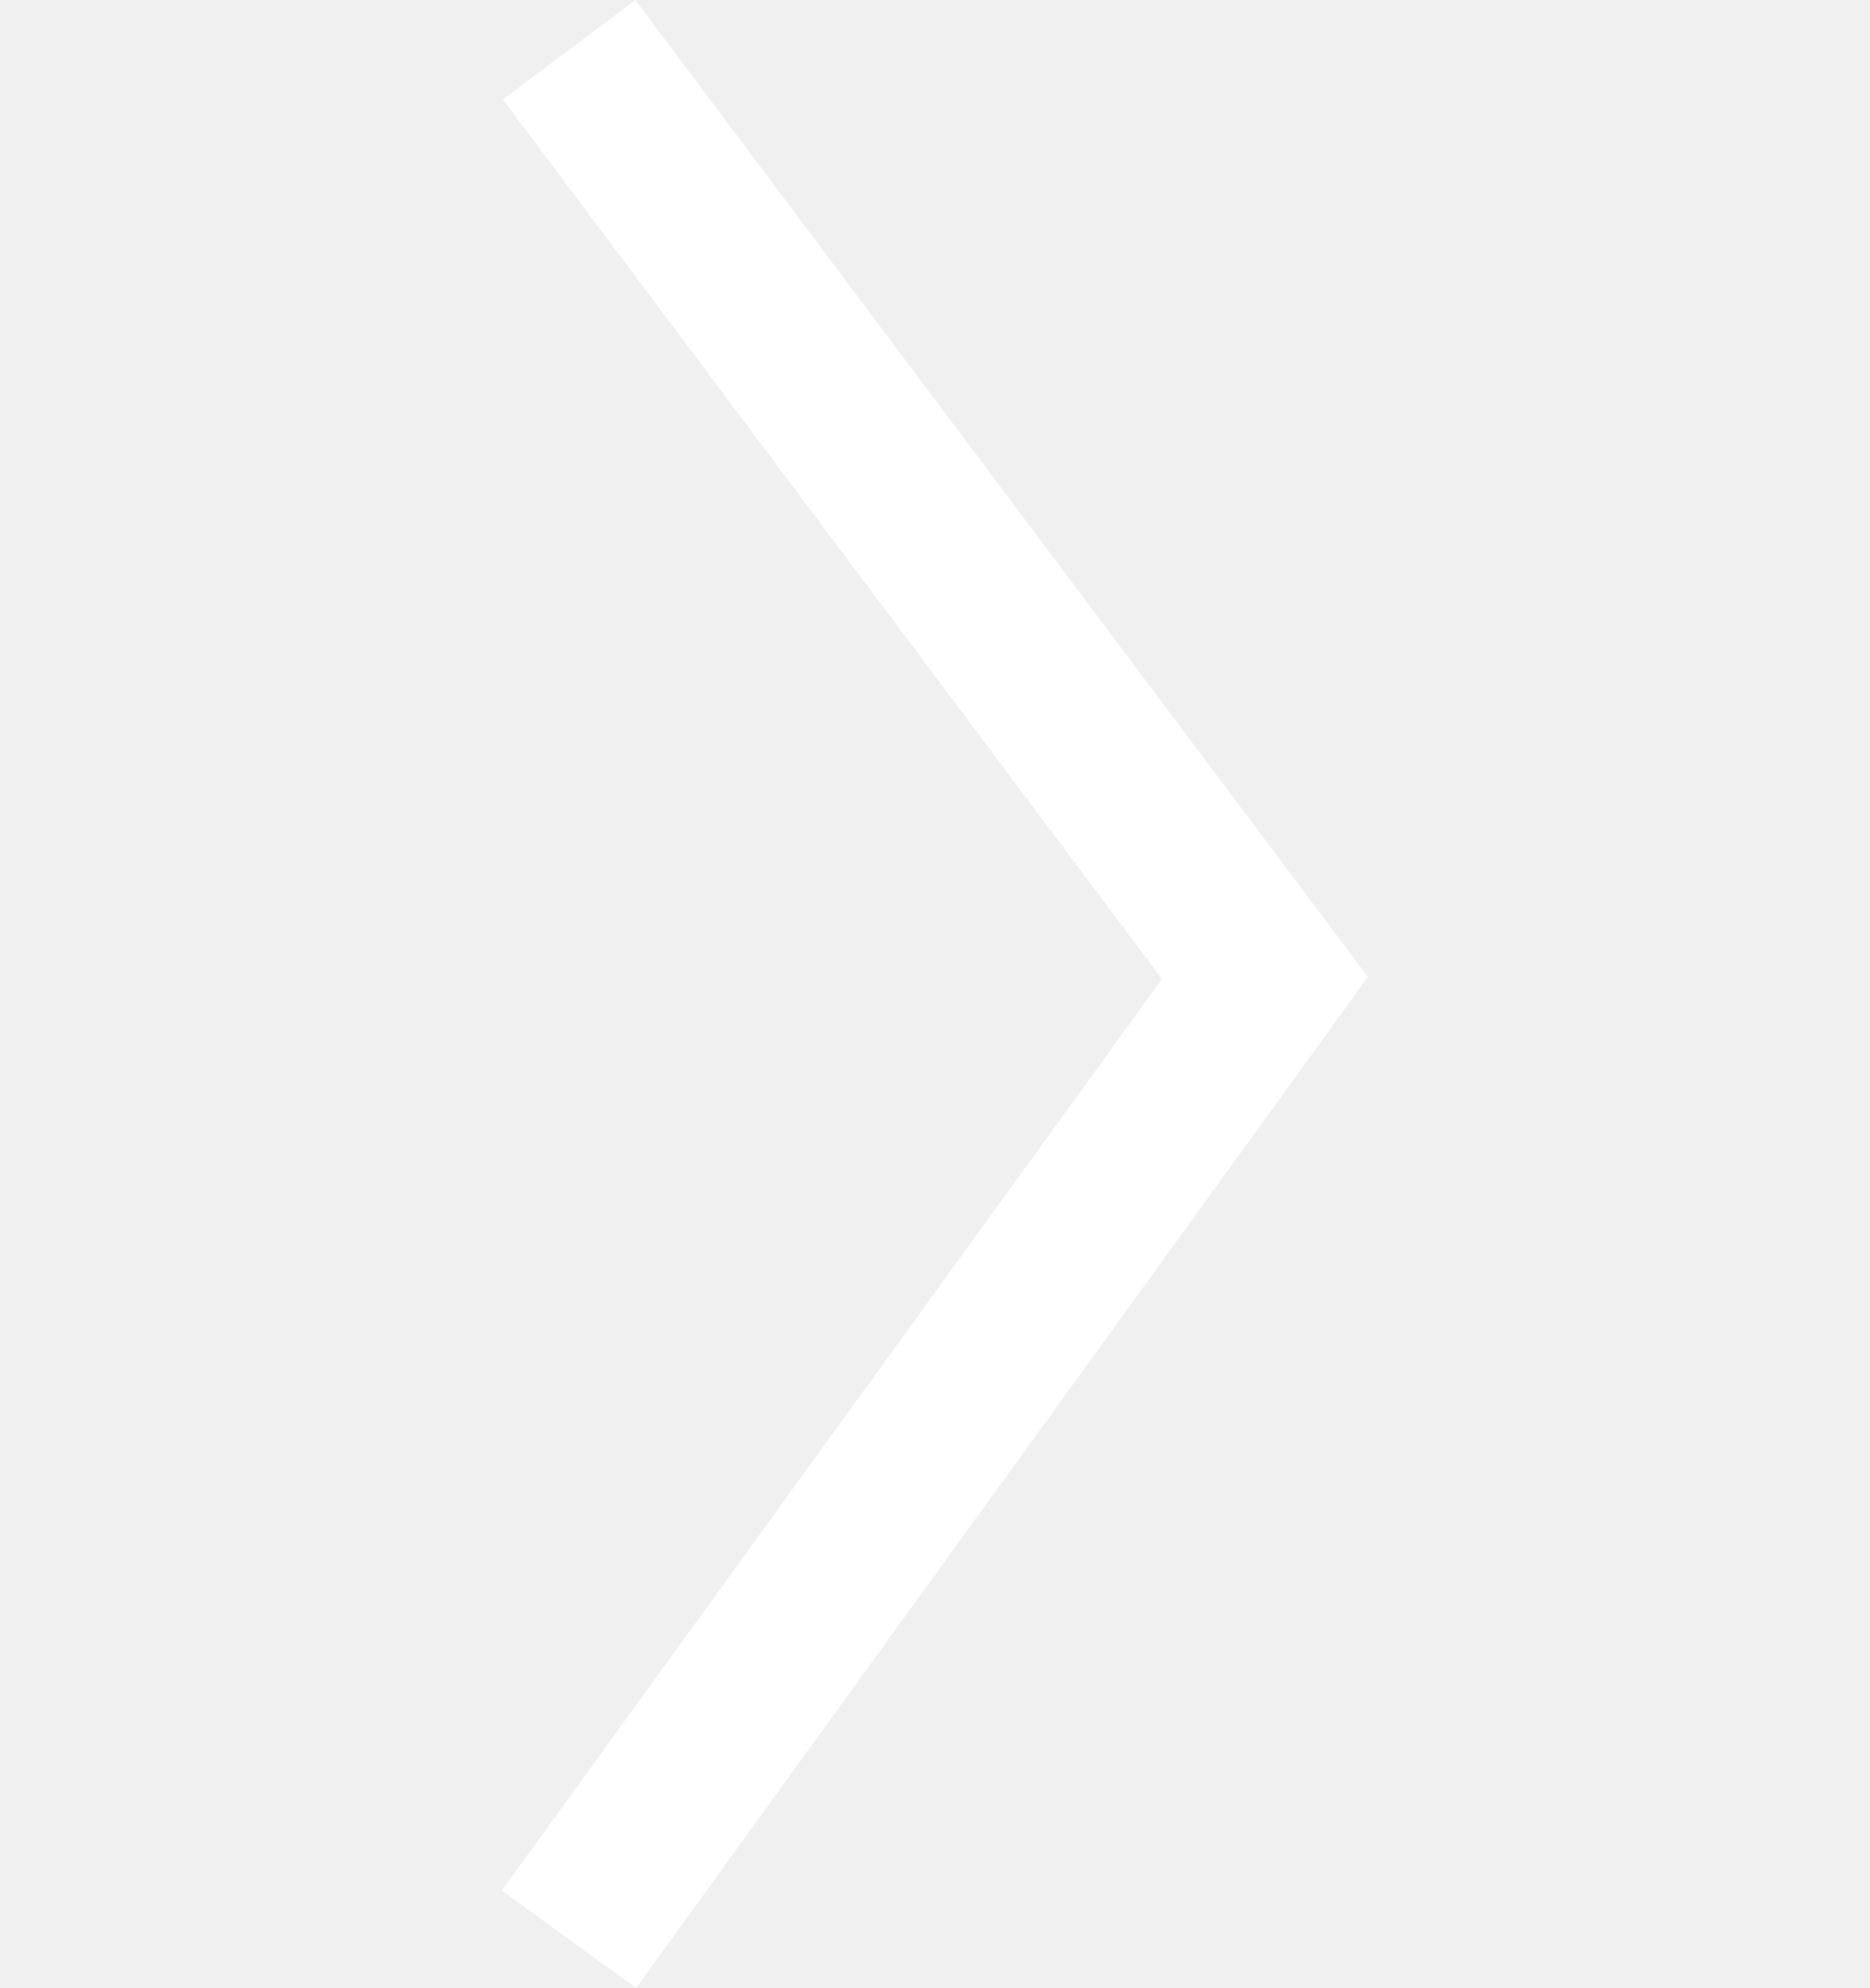
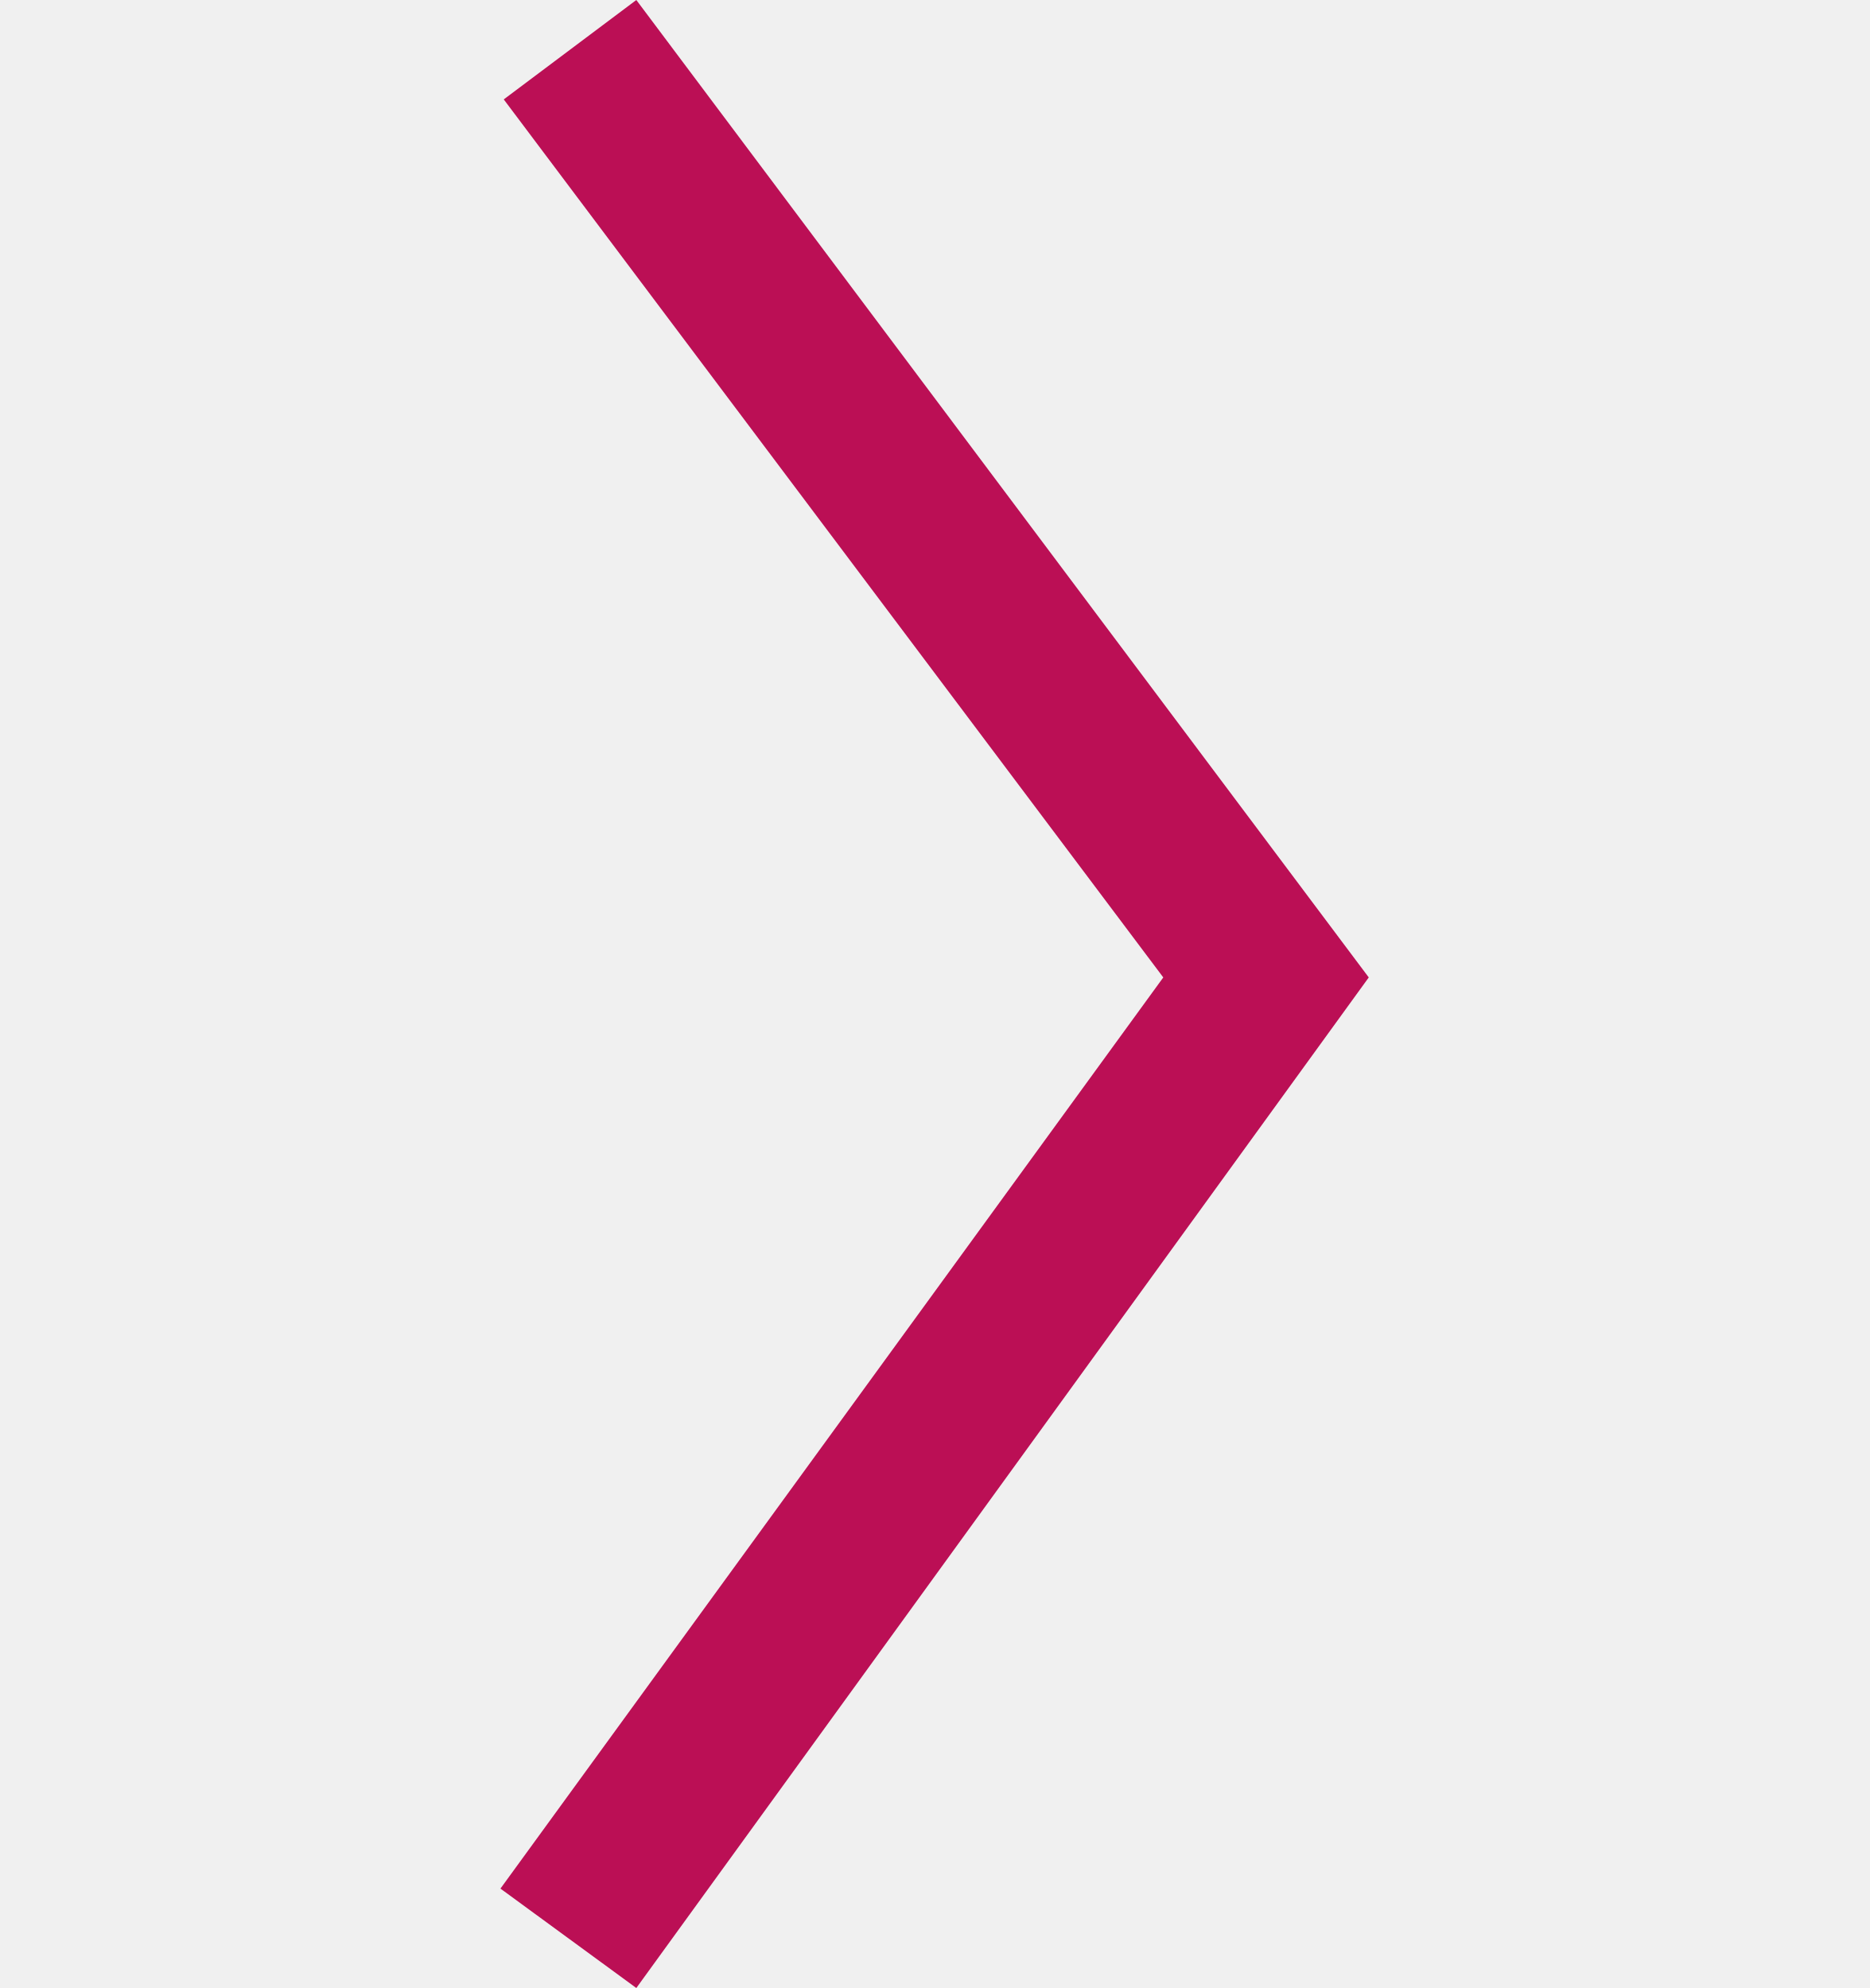
- <svg xmlns="http://www.w3.org/2000/svg" id="Signup" viewBox="0 0 56.41 59.97">
-   <polygon points="19.19 59.97 15.14 57.03 35.06 29.53 15.17 3 19.17 0 41.27 29.47 19.19 59.97" style="fill:#fff" />
+ <svg xmlns="http://www.w3.org/2000/svg" version="1.1" id="Signup" x="0px" y="0px" viewBox="0 0 56.4 60" style="enable-background:new 0 0 56.4 60;" xml:space="preserve">
+   <style type="text/css">
+ 	.st0{fill:#BB0F55;}
+ </style>
+   <polygon class="st0" points="19.2,60 15.1,57 35.1,29.5 15.2,3 19.2,0 41.3,29.5 " />
</svg>
